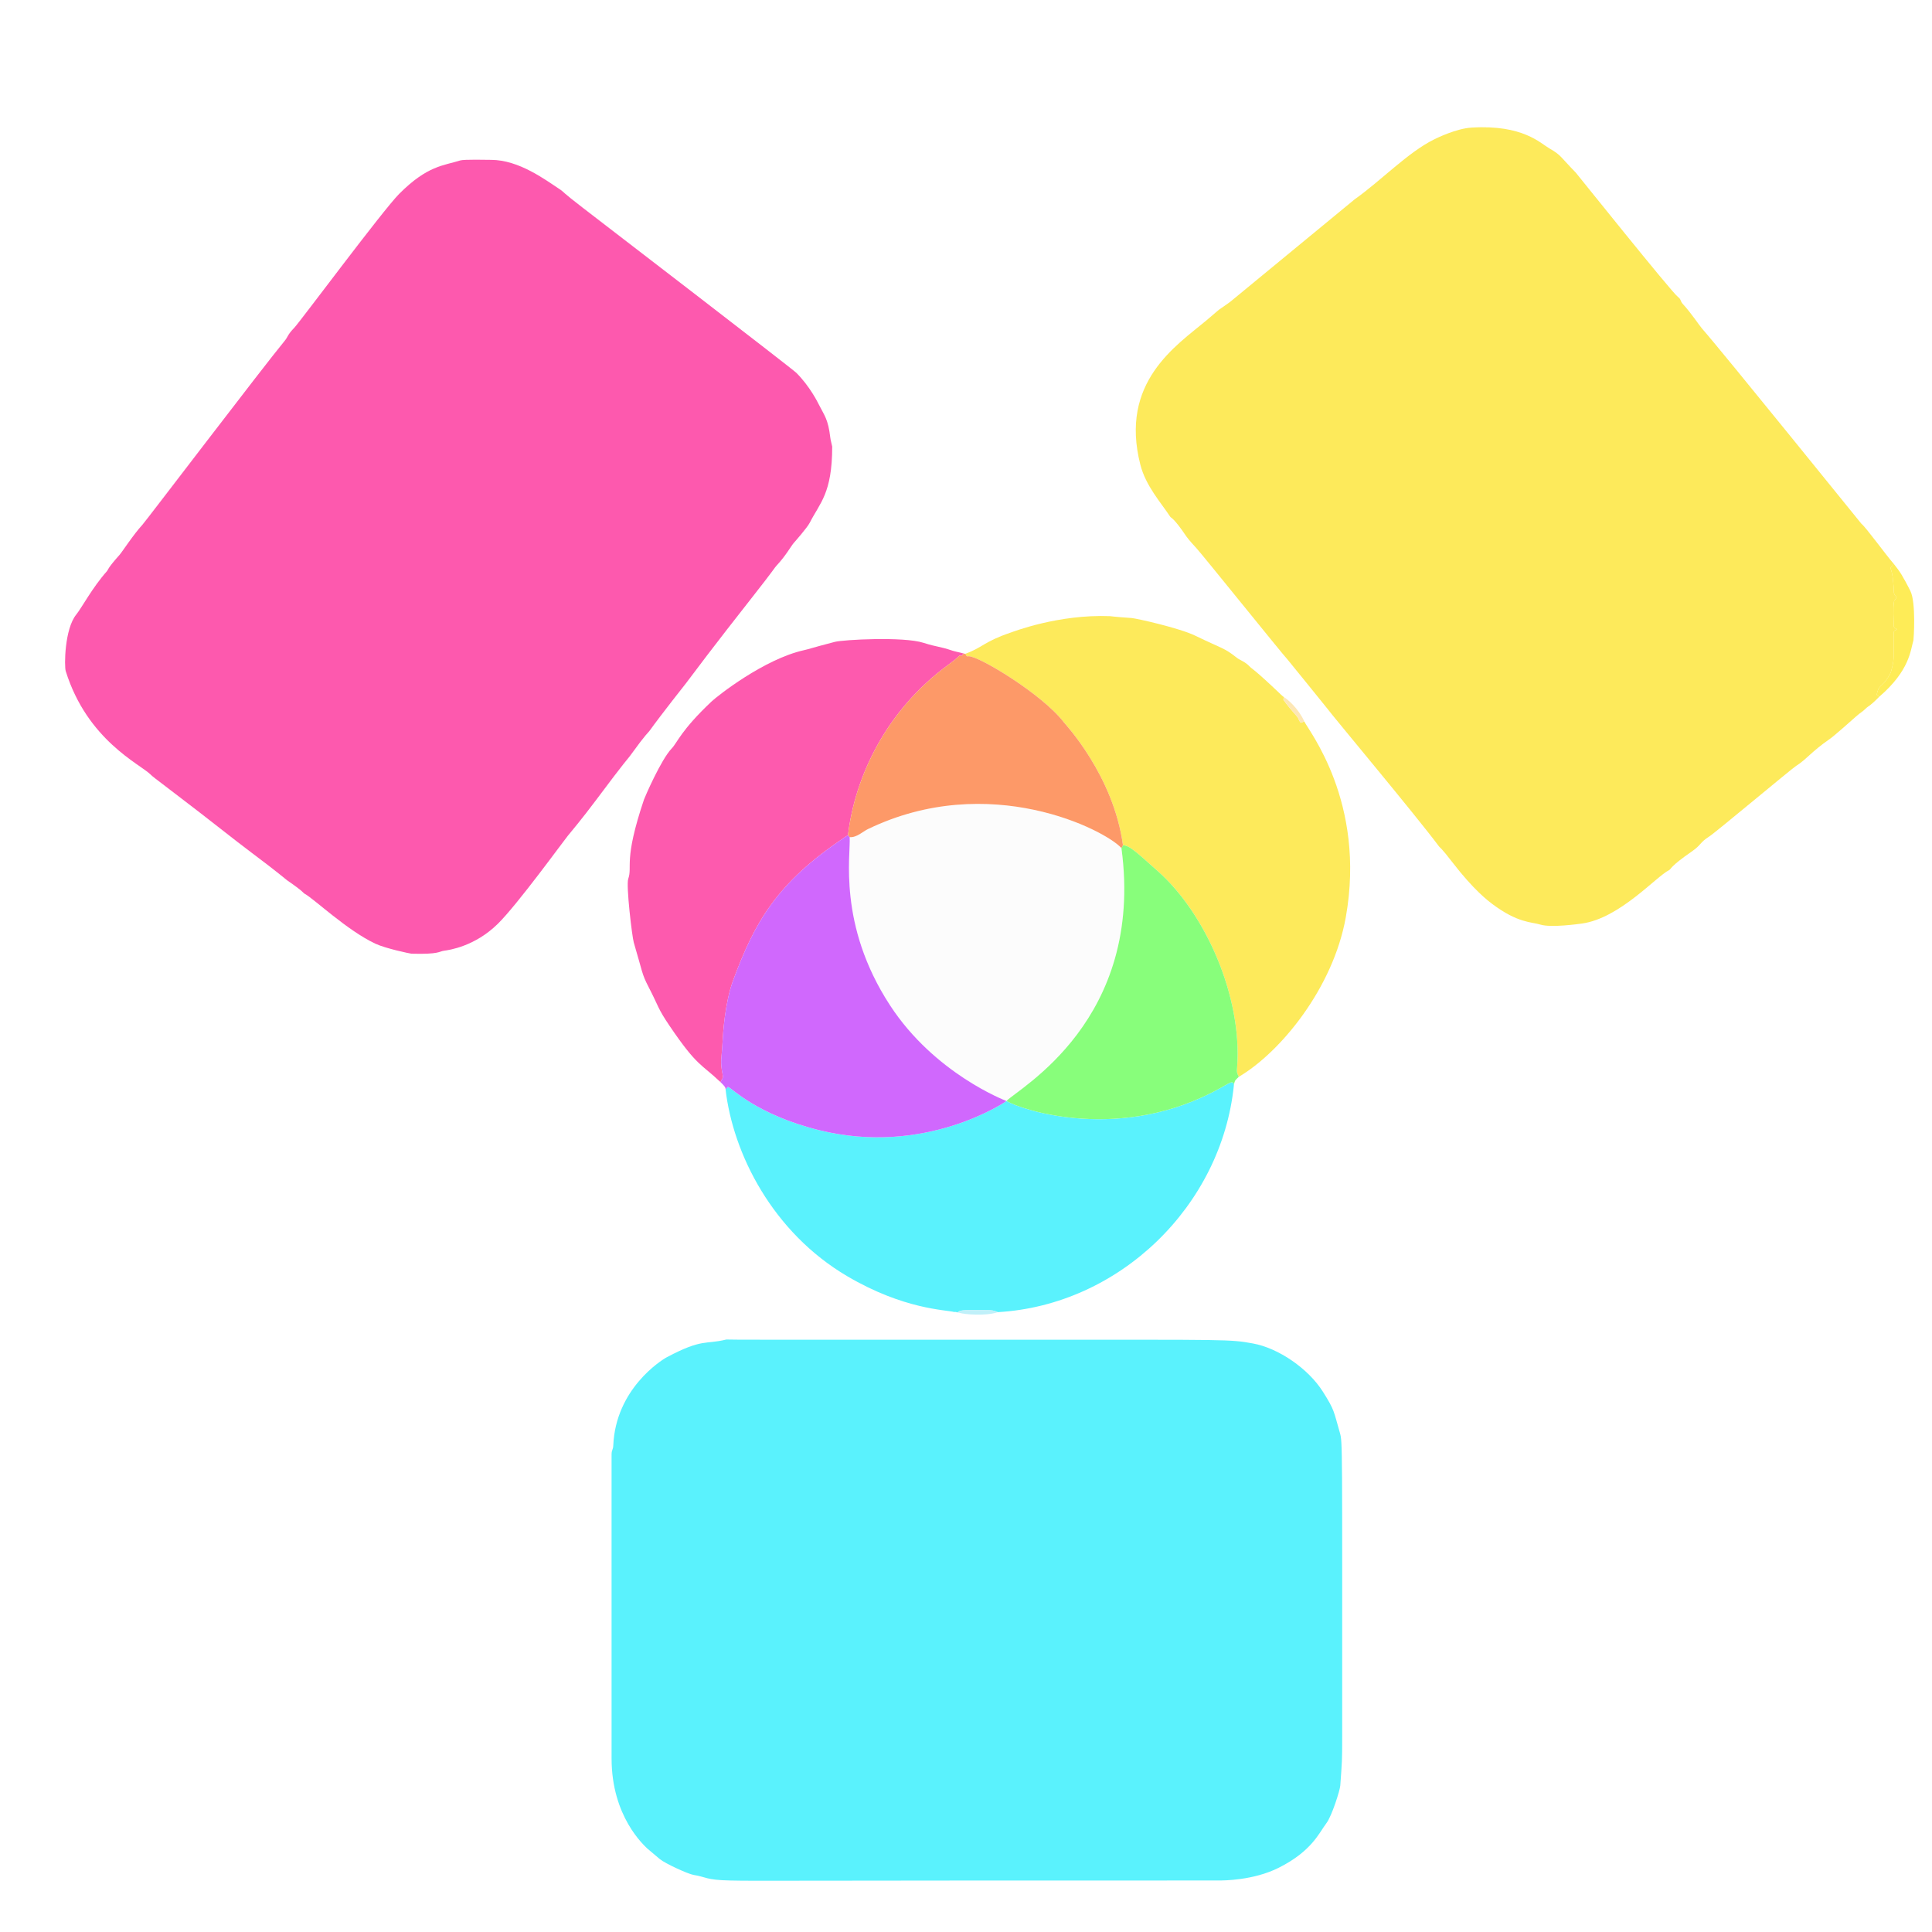
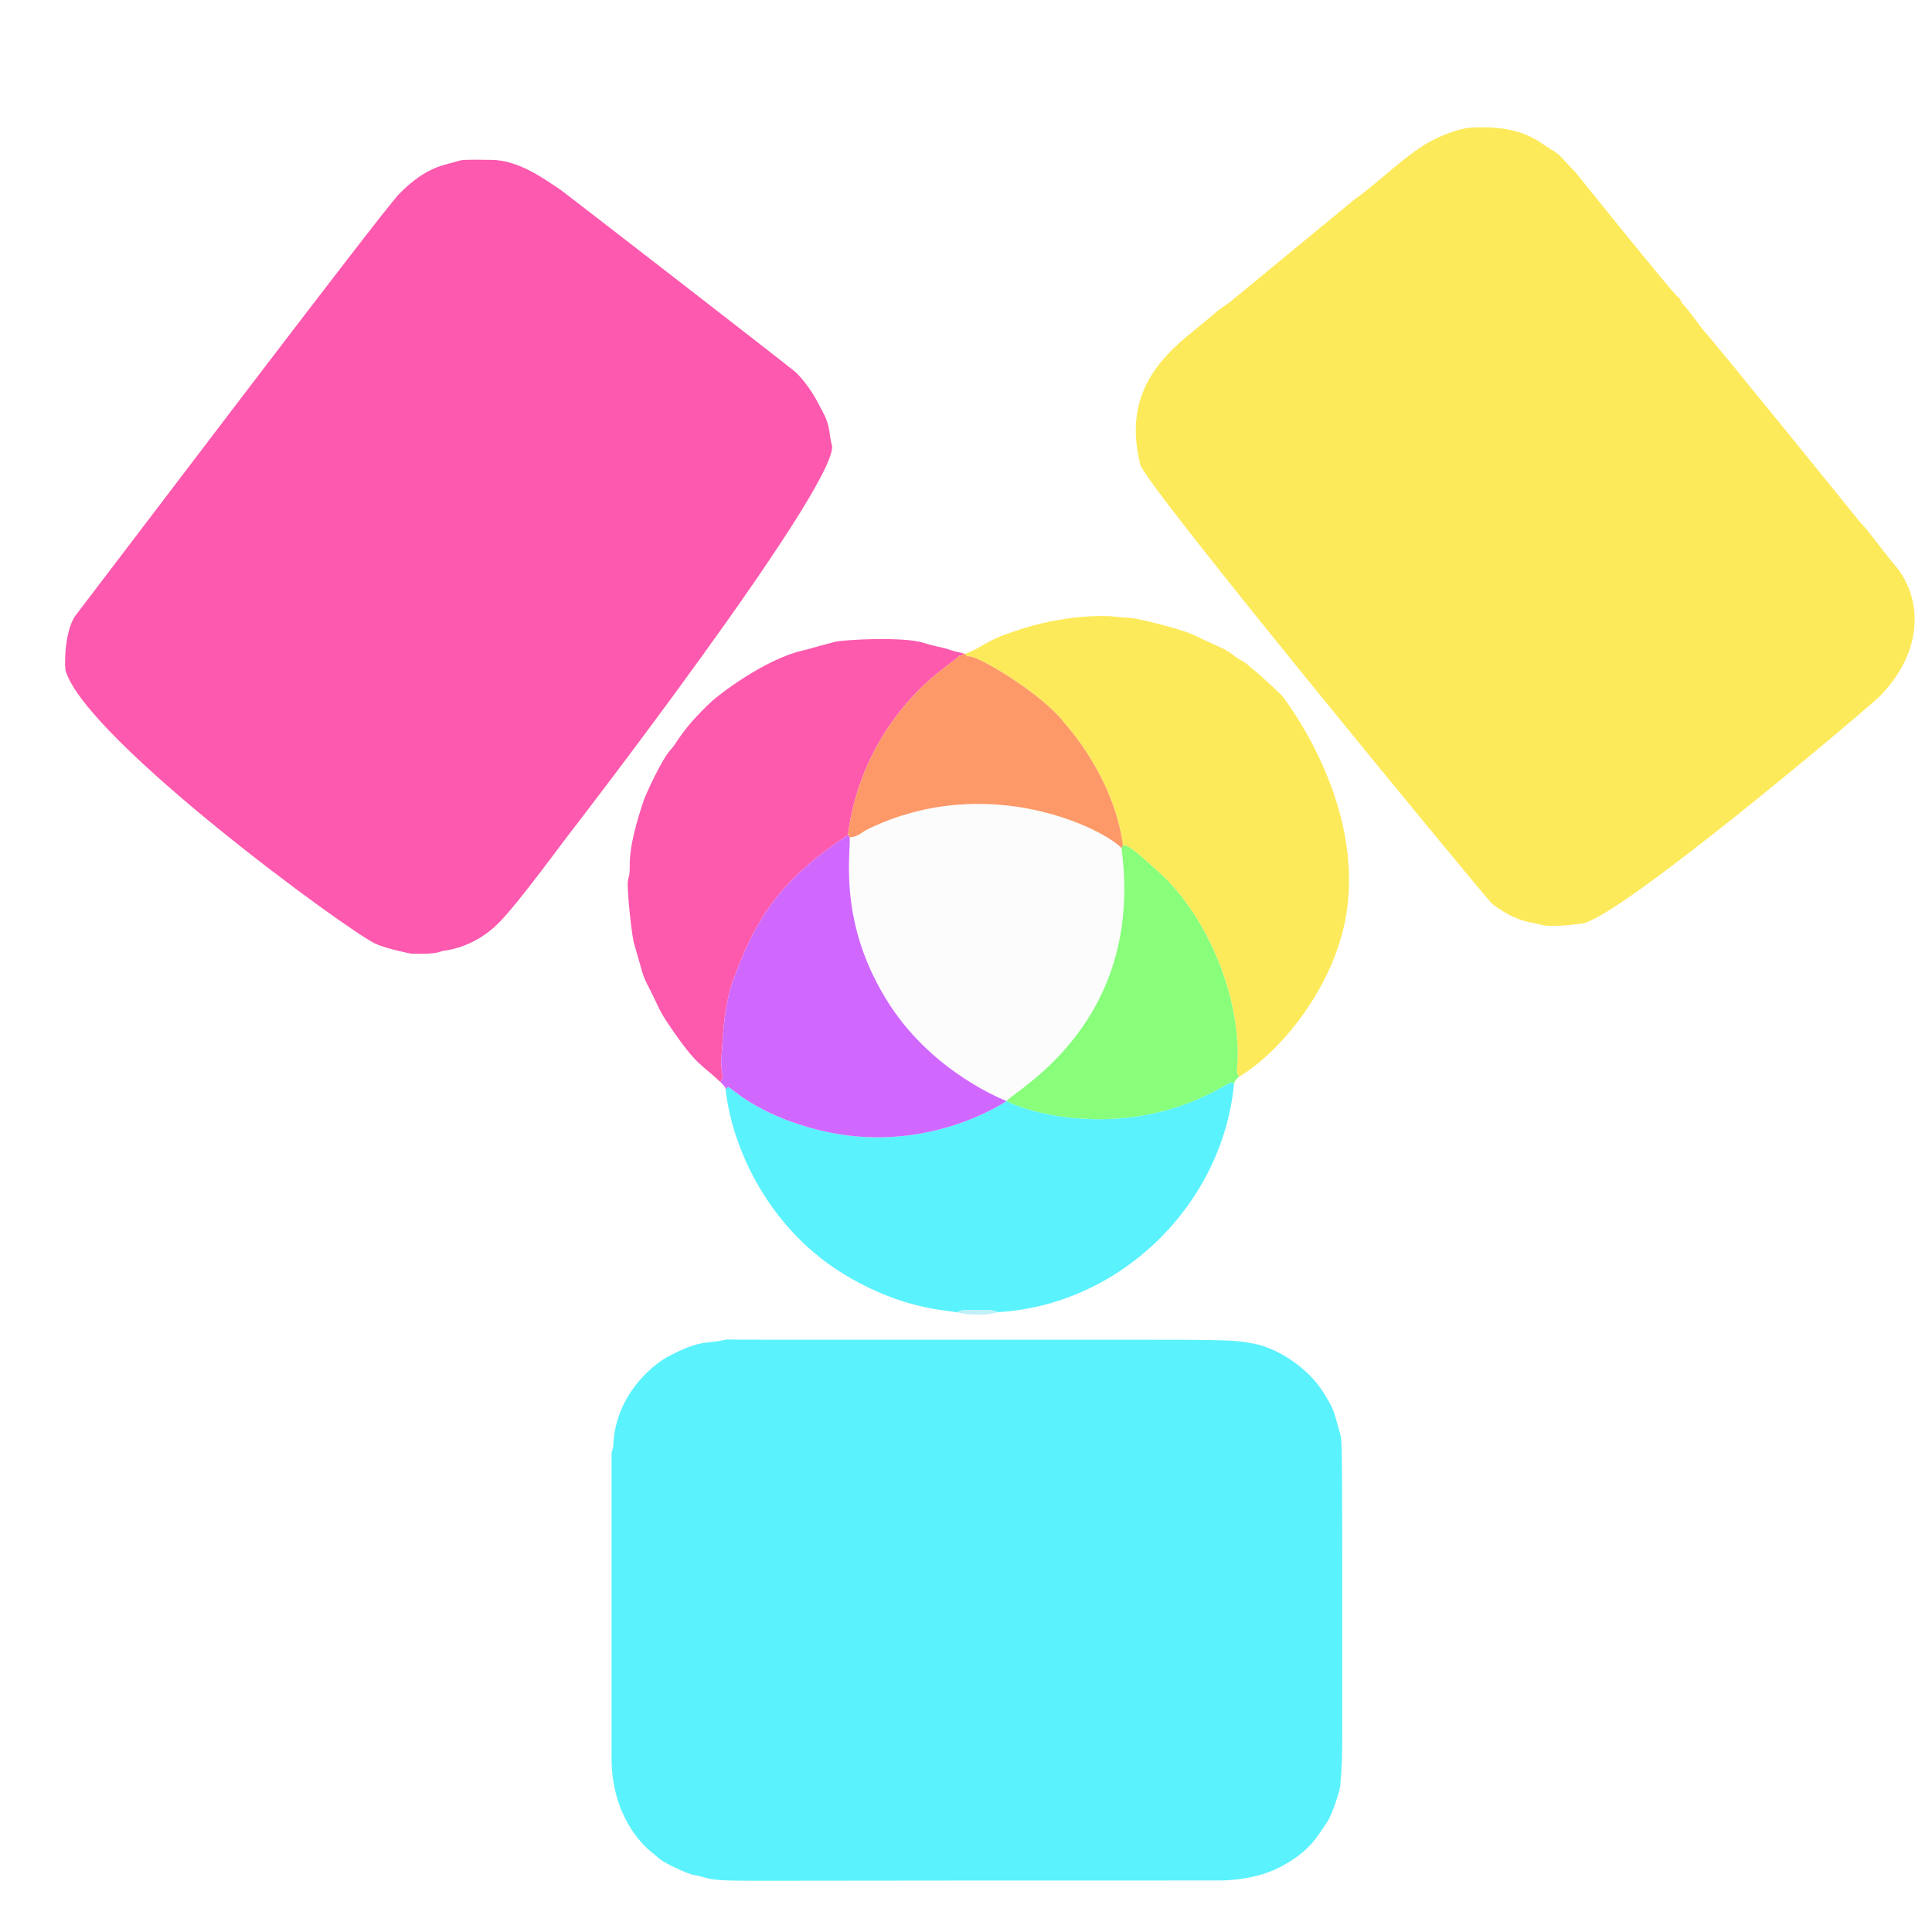
<svg xmlns="http://www.w3.org/2000/svg" width="100%" height="100%" viewBox="0 0 2048 2048" version="1.1" xml:space="preserve" style="fill-rule:evenodd;clip-rule:evenodd;stroke-linejoin:round;stroke-miterlimit:2;">
  <g id="Background" transform="matrix(1.917969,0,0,1.917969,67,133)">
    <path d="M366.504,670.993C373.189,671.135 373.182,671.121 536.5,671.121C644.555,671.121 644.634,670.835 657.567,673.176C671.686,675.732 688.145,687.089 696.169,699.756C702.826,710.264 702.125,710.583 705.586,722.47C707.106,727.691 706.87,727.816 706.878,890.5C706.878,904.123 706.796,904.028 705.825,917.54C705.637,920.158 701.149,934.36 698.193,938.258C694.129,943.617 690.119,953.777 671.73,962.983C657.737,969.989 641.216,969.987 638.5,969.986C384.437,969.955 384.445,970.325 368.498,969.987C355.009,969.701 355.326,967.98 348.438,966.913C345.413,966.445 332.594,960.543 329.767,958.178C329.204,957.706 323.029,952.539 322.75,952.252C321.065,950.517 303.068,934.74 303.08,902.5C303.138,747.924 303.007,747.936 303.078,734.496C303.092,731.906 303.914,732.084 304.024,729.497C305.348,698.408 330.375,682.498 333.637,680.77C353.524,670.232 354.709,673.919 366.504,670.993Z" style="fill:rgb(90,242,253);fill-opacity:1;" />
-     <path d="M1011.725,242.285L1009.884,244.471C1010.009,245.418 1011.343,246.476 1011.823,258.373L1012.352,259.655C1013.873,260.904 1013.006,261.18 1011.934,262.847C1011.707,263.91 1011.253,266.039 1011.745,276.435C1011.821,278.027 1012.337,277.677 1013.652,278.469C1012.321,279.295 1011.792,278.913 1011.707,280.537C1011.663,281.395 1011.679,287.004 1011.68,287.566C1011.598,295.127 1012.086,295.147 1010.06,302.41C1006.004,310.223 1003.872,308.895 1002.812,312.627C1002.77,312.776 1002.294,314.452 1002.311,314.5C1002.517,315.088 1003.511,315.144 1003.716,315.733C998.139,321.372 997.722,320.858 996.777,321.775C993.927,324.545 993.661,324.152 990.733,326.77C989.595,327.789 979.002,337.264 976.223,339.179C966.328,345.998 963.364,350.46 957.775,353.956C955.24,355.541 913.234,390.763 909.78,392.951C904.399,396.359 905.47,397.549 900.22,401.177C887.765,409.783 888.718,410.986 887.544,411.57C880.346,415.147 860.253,438.159 839.441,441.079C837.618,441.335 822.292,443.485 816.434,441.675C811.475,440.144 803.97,440.903 789.738,430.21C787.706,428.684 779.575,422.574 767.8,407.238C761.401,398.904 760.991,399.264 760.447,398.533C747.42,381.051 701.436,326.148 698.721,322.367C698.581,322.173 677.244,295.771 676.751,295.257C674.012,292.397 629.69,237.277 626.333,233.647C625.873,233.15 621.992,228.952 620.823,227.224C613.463,216.333 612.45,217.175 611.826,216.225C606.656,208.352 598.356,199.281 595.346,187.56C583.618,141.88 615.223,121.648 631.762,107.803C638.344,102.292 638.17,102.242 638.78,101.827C639.306,101.468 644.136,98.175 645.279,97.233C650.758,92.718 713.491,41.023 713.78,40.818C728.322,30.545 743.14,14.901 757.621,7.742C759.188,6.967 769.884,1.68 778.465,1.168C806.764,-0.52 816.368,9.8 821.39,12.672C827.983,16.442 827.34,17.225 835.997,26.079C836.351,26.442 888.835,92.01 892.379,94.689C894.442,96.248 893.508,96.885 895.227,98.753C899.841,103.768 904.298,110.582 905.774,112.263C917.814,125.971 993.555,219.883 993.814,220.084C996.315,222.023 1007.802,237.896 1011.725,242.285Z" style="fill:rgb(253,234,91);fill-opacity:1;" />
-     <path d="M425.013,177.503C425.013,203.36 418.203,208.562 412.603,219.566C411.216,222.29 404.525,229.886 403.772,230.741C402.238,232.482 399.486,237.67 394.254,243.269C393.006,244.604 393.342,244.843 380.319,261.378C377.39,265.097 359.37,287.975 344.225,308.263C343.693,308.975 330.919,325.044 323.917,334.763C323.109,335.884 322.636,335.496 313.304,348.382C311.832,350.414 311.518,350.068 294.196,373.252C287.051,382.815 280.055,391.202 278.782,392.728C276.567,395.384 251.134,430.488 240.226,441.225C227.39,453.86 213.089,455.766 210.449,456.117C207.698,456.484 207.883,458.184 192.478,457.752C191.8,457.733 178.22,454.88 172.617,452.263C156.883,444.914 138.655,427.422 133.427,424.609C132.569,424.147 133.076,423.61 123.76,417.198C123.42,416.965 117.759,412.134 104.615,402.316C93.57,394.066 82.314,384.837 61.736,369.211C49.456,359.886 49.254,359.685 48.287,358.723C42.497,352.96 13.288,339.808 1.386,301.538C0.561,298.883 0.671,278.357 7.232,270.287C10.219,266.611 16.108,255.383 24.229,246.272C24.837,245.59 24.135,245.18 31.206,237.238C32.53,235.751 39.039,225.785 43.745,220.727C45.581,218.753 110.933,132.854 122.219,119.263C124.477,116.544 123.647,116.029 127.758,111.754C130.95,108.434 176.631,46.877 185.746,37.746C201.39,22.075 210.246,22.249 219.429,19.326C221.483,18.672 234.413,18.995 236.497,19.004C251.929,19.071 266.243,29.832 275.237,35.808C276.279,36.501 275.916,36.839 287.394,45.659C296.843,52.92 402.956,134.458 405.241,136.758C412.644,144.207 416.946,152.843 417.716,154.39C420.701,160.382 422.738,162.129 423.956,172.449C424.005,172.859 424.125,173.876 425.013,177.503Z" style="fill:rgb(253,89,174);fill-opacity:1;" />
-     <path d="M498.476,292.031C507.982,288.646 508.939,285.265 523.44,280.352C525.147,279.774 550.094,270.078 578.531,271.197C579.494,271.234 579.465,271.47 590.528,272.233C592.914,272.398 616.763,277.669 625.722,282.016C640.964,289.412 641.486,288.512 648.705,294.235C650.41,295.587 653.174,296.265 655.863,299.135C657.142,300.5 657.676,299.891 673.251,314.762C674.012,315.489 673.977,315.368 674.749,316.012C674.803,316.711 673.773,316.883 674.911,318.102C675.494,318.727 675.124,318.911 681.673,326.368C683.142,328.04 682.475,328.383 683.999,330.101C684.109,330.225 684.137,330.051 685.95,329.396C687.971,334.041 720.229,373.898 708.886,437.553C701.924,476.62 672.907,512.159 649.735,525.807C648.574,523.331 648.61,523.331 648.816,520.539C651.707,481.344 631.243,435.31 604.894,412.07C594.874,403.232 589.471,397.761 585.714,397.814C580.52,359.356 553.905,330.998 553.04,329.868C541.039,314.205 505.778,293.104 500.5,293.366C499.568,293.412 499.567,293.411 499.5,293.367C498.774,292.888 499.257,292.547 498.476,292.031Z" style="fill:rgb(253,234,91);fill-opacity:1;" />
+     <path d="M1011.725,242.285C1026.88,259.238 1029.888,289.267 1003.716,315.733C998.139,321.372 860.253,438.159 839.441,441.079C837.618,441.335 822.292,443.485 816.434,441.675C811.475,440.144 803.97,440.903 789.738,430.21C787.706,428.684 598.356,199.281 595.346,187.56C583.618,141.88 615.223,121.648 631.762,107.803C638.344,102.292 638.17,102.242 638.78,101.827C639.306,101.468 644.136,98.175 645.279,97.233C650.758,92.718 713.491,41.023 713.78,40.818C728.322,30.545 743.14,14.901 757.621,7.742C759.188,6.967 769.884,1.68 778.465,1.168C806.764,-0.52 816.368,9.8 821.39,12.672C827.983,16.442 827.34,17.225 835.997,26.079C836.351,26.442 888.835,92.01 892.379,94.689C894.442,96.248 893.508,96.885 895.227,98.753C899.841,103.768 904.298,110.582 905.774,112.263C917.814,125.971 993.555,219.883 993.814,220.084C996.315,222.023 1007.802,237.896 1011.725,242.285Z" style="fill:rgb(253,234,91);fill-opacity:1;" />
+     <path d="M425.013,177.503C425.013,203.36 280.055,391.202 278.782,392.728C276.567,395.384 251.134,430.488 240.226,441.225C227.39,453.86 213.089,455.766 210.449,456.117C207.698,456.484 207.883,458.184 192.478,457.752C191.8,457.733 178.22,454.88 172.617,452.263C156.883,444.914 13.288,339.808 1.386,301.538C0.561,298.883 0.671,278.357 7.232,270.287C10.219,266.611 176.631,46.877 185.746,37.746C201.39,22.075 210.246,22.249 219.429,19.326C221.483,18.672 234.413,18.995 236.497,19.004C251.929,19.071 266.243,29.832 275.237,35.808C276.279,36.501 402.956,134.458 405.241,136.758C412.644,144.207 416.946,152.843 417.716,154.39C420.701,160.382 422.738,162.129 423.956,172.449C424.005,172.859 424.125,173.876 425.013,177.503Z" style="fill:rgb(253,89,174);fill-opacity:1;" />
+     <path d="M498.476,292.031C507.982,288.646 508.939,285.265 523.44,280.352C525.147,279.774 550.094,270.078 578.531,271.197C579.494,271.234 579.465,271.47 590.528,272.233C592.914,272.398 616.763,277.669 625.722,282.016C640.964,289.412 641.486,288.512 648.705,294.235C650.41,295.587 653.174,296.265 655.863,299.135C657.142,300.5 657.676,299.891 673.251,314.762C674.012,315.489 720.229,373.898 708.886,437.553C701.924,476.62 672.907,512.159 649.735,525.807C648.574,523.331 648.61,523.331 648.816,520.539C651.707,481.344 631.243,435.31 604.894,412.07C594.874,403.232 589.471,397.761 585.714,397.814C580.52,359.356 553.905,330.998 553.04,329.868C541.039,314.205 505.778,293.104 500.5,293.366C499.568,293.412 499.567,293.411 499.5,293.367C498.774,292.888 499.257,292.547 498.476,292.031Z" style="fill:rgb(253,234,91);fill-opacity:1;" />
    <path d="M647.021,530.482C640.228,597.077 583.871,652.016 516.527,655.868C513.506,654.539 513.409,654.729 500.492,654.737C494.672,654.741 494.899,655.743 494.473,655.873C493.832,656.067 493.106,655.595 492.465,655.79C488.008,654.546 464.791,654.537 433.241,635.95C392.287,611.823 370.153,568.518 366.058,532.545C366.66,532.657 366.898,531.295 367.5,531.406C369.359,531.749 382.849,546.561 417.559,555.221C476.431,569.909 520.773,539.625 521.327,539.168C530.18,544.303 585.115,562.508 639.738,531.891C645.519,528.651 645.943,528.191 646.991,529.542C647.183,529.79 646.829,530.234 647.021,530.482Z" style="fill:rgb(90,242,253);fill-opacity:1;" />
    <path d="M498.476,292.031C498.041,292.284 498.032,291.747 497.566,292.017C496.833,292.442 497.274,292.823 496.5,293.178C496.154,293.337 495.7,292.837 495.368,293.024C494.81,293.339 495.144,293.693 489.154,298.079C454.989,323.098 437.632,359.661 433.749,392.207C433.028,392.691 432.308,393.176 431.588,393.66C393.947,418.809 381.923,441.048 370.289,472.415C365.573,485.133 364.629,502.816 364.486,505.499C363.882,516.804 362.964,516.777 364.446,524.505C364.876,526.746 364.255,526.595 363.276,528.731C352.569,518.503 350.53,520.348 335.205,497.736C328.357,487.631 329.256,487.195 323.663,476.41C319.603,468.58 320.349,468.36 315.348,451.556C314.435,448.491 311.018,419.995 312.282,416.408C314.765,409.362 309.536,406.666 320.971,372.618C321.385,371.384 330.395,350.469 336.306,344.325C339.444,341.063 341.34,334.402 358.354,318.342C361.473,315.398 387.291,294.925 409.425,290.003C412.758,289.262 412.654,289.006 426.473,285.41C431.153,284.192 464.316,282.391 475.412,285.919C483.437,288.471 483.596,287.63 491.579,290.307C492.113,290.486 492.09,290.461 498.476,292.031Z" style="fill:rgb(253,90,174);fill-opacity:1;" />
    <path d="M434.672,393.337C438.458,393.691 442.036,390.205 444.708,388.914C511.806,356.492 575.985,389.386 584.884,399.417C597.68,494.591 527.885,532.195 521.327,539.168C520.897,538.959 481.672,524.195 456.928,486.21C427.919,441.679 435.323,402.915 434.672,393.337Z" style="fill:rgb(252,252,252);" />
    <path d="M433.749,392.207C434.056,392.583 434.364,392.96 434.672,393.337C435.323,402.915 427.919,441.679 456.928,486.21C481.672,524.195 520.897,538.959 521.327,539.168C520.773,539.625 476.431,569.909 417.559,555.221C382.849,546.561 369.359,531.749 367.5,531.406C366.898,531.295 366.66,532.657 366.058,532.545C365.946,532.267 366.645,531.909 363.276,528.731C364.255,526.595 364.876,526.746 364.446,524.505C362.964,516.777 363.882,516.804 364.486,505.499C364.629,502.816 365.573,485.133 370.289,472.415C381.923,441.048 393.947,418.809 431.588,393.66C432.308,393.176 433.028,392.691 433.749,392.207Z" style="fill:rgb(208,104,253);fill-opacity:1;" />
    <path d="M585.714,397.814C589.471,397.761 594.874,403.232 604.894,412.07C631.243,435.31 651.707,481.344 648.816,520.539C648.61,523.331 648.574,523.331 649.735,525.807C648.183,527.506 647.529,527.172 647.021,530.482C646.829,530.234 647.183,529.79 646.991,529.542C645.943,528.191 645.519,528.651 639.738,531.891C585.115,562.508 530.18,544.303 521.327,539.168C527.885,532.195 597.68,494.591 584.884,399.417L585.714,397.814Z" style="fill:rgb(136,254,123);" />
    <path d="M498.476,292.031C499.257,292.547 498.774,292.888 499.5,293.367C499.567,293.411 499.568,293.412 500.5,293.366C505.778,293.104 541.039,314.205 553.04,329.868C553.905,330.998 580.52,359.356 585.714,397.814L584.884,399.417C575.985,389.386 511.806,356.492 444.708,388.914C442.036,390.205 438.458,393.691 434.672,393.337C434.364,392.96 434.056,392.583 433.749,392.207C437.632,359.661 454.989,323.098 489.154,298.079C495.144,293.693 494.81,293.339 495.368,293.024C495.7,292.837 496.154,293.337 496.5,293.178C497.274,292.823 496.833,292.442 497.566,292.017C498.032,291.747 498.041,292.284 498.476,292.031Z" style="fill:rgb(253,153,104);" />
-     <path d="M1013.981,245.216C1016.662,248.69 1020.433,256.31 1020.928,257.31C1024.124,263.767 1022.717,284.15 1022.602,284.535C1020.972,289.979 1020.636,301.172 1003.716,315.733C1003.511,315.144 1002.517,315.088 1002.311,314.5C1002.294,314.452 1002.77,312.776 1002.812,312.627C1003.872,308.895 1006.004,310.223 1010.06,302.41C1012.086,295.147 1011.598,295.127 1011.68,287.566C1011.679,287.004 1011.663,281.395 1011.707,280.537C1011.792,278.913 1012.321,279.295 1013.652,278.469C1012.337,277.677 1011.821,278.027 1011.745,276.435C1011.253,266.039 1011.707,263.91 1011.934,262.847C1013.006,261.18 1013.873,260.904 1012.352,259.655L1011.823,258.373C1011.343,246.476 1010.009,245.418 1009.884,244.471L1011.725,242.285L1013.981,245.216Z" style="fill:rgb(254,236,87);fill-opacity:1;" />
    <path d="M492.465,655.79C493.106,655.595 493.832,656.067 494.473,655.873C494.899,655.743 494.672,654.741 500.492,654.737C513.409,654.729 513.506,654.539 516.527,655.868C509.802,658.195 498.038,657.078 495.589,656.291C495.348,656.214 495.004,656.103 492.465,655.79Z" style="fill:rgb(186,238,248);fill-opacity:0.91;" />
-     <path d="M674.749,316.012C676.642,317.029 682.739,322.233 685.95,329.396C684.137,330.051 684.109,330.225 683.999,330.101C682.475,328.383 683.142,328.04 681.673,326.368C675.124,318.911 675.494,318.727 674.911,318.102C673.773,316.883 674.803,316.711 674.749,316.012Z" style="fill:rgb(253,231,181);fill-opacity:0.99;" />
  </g>
</svg>
